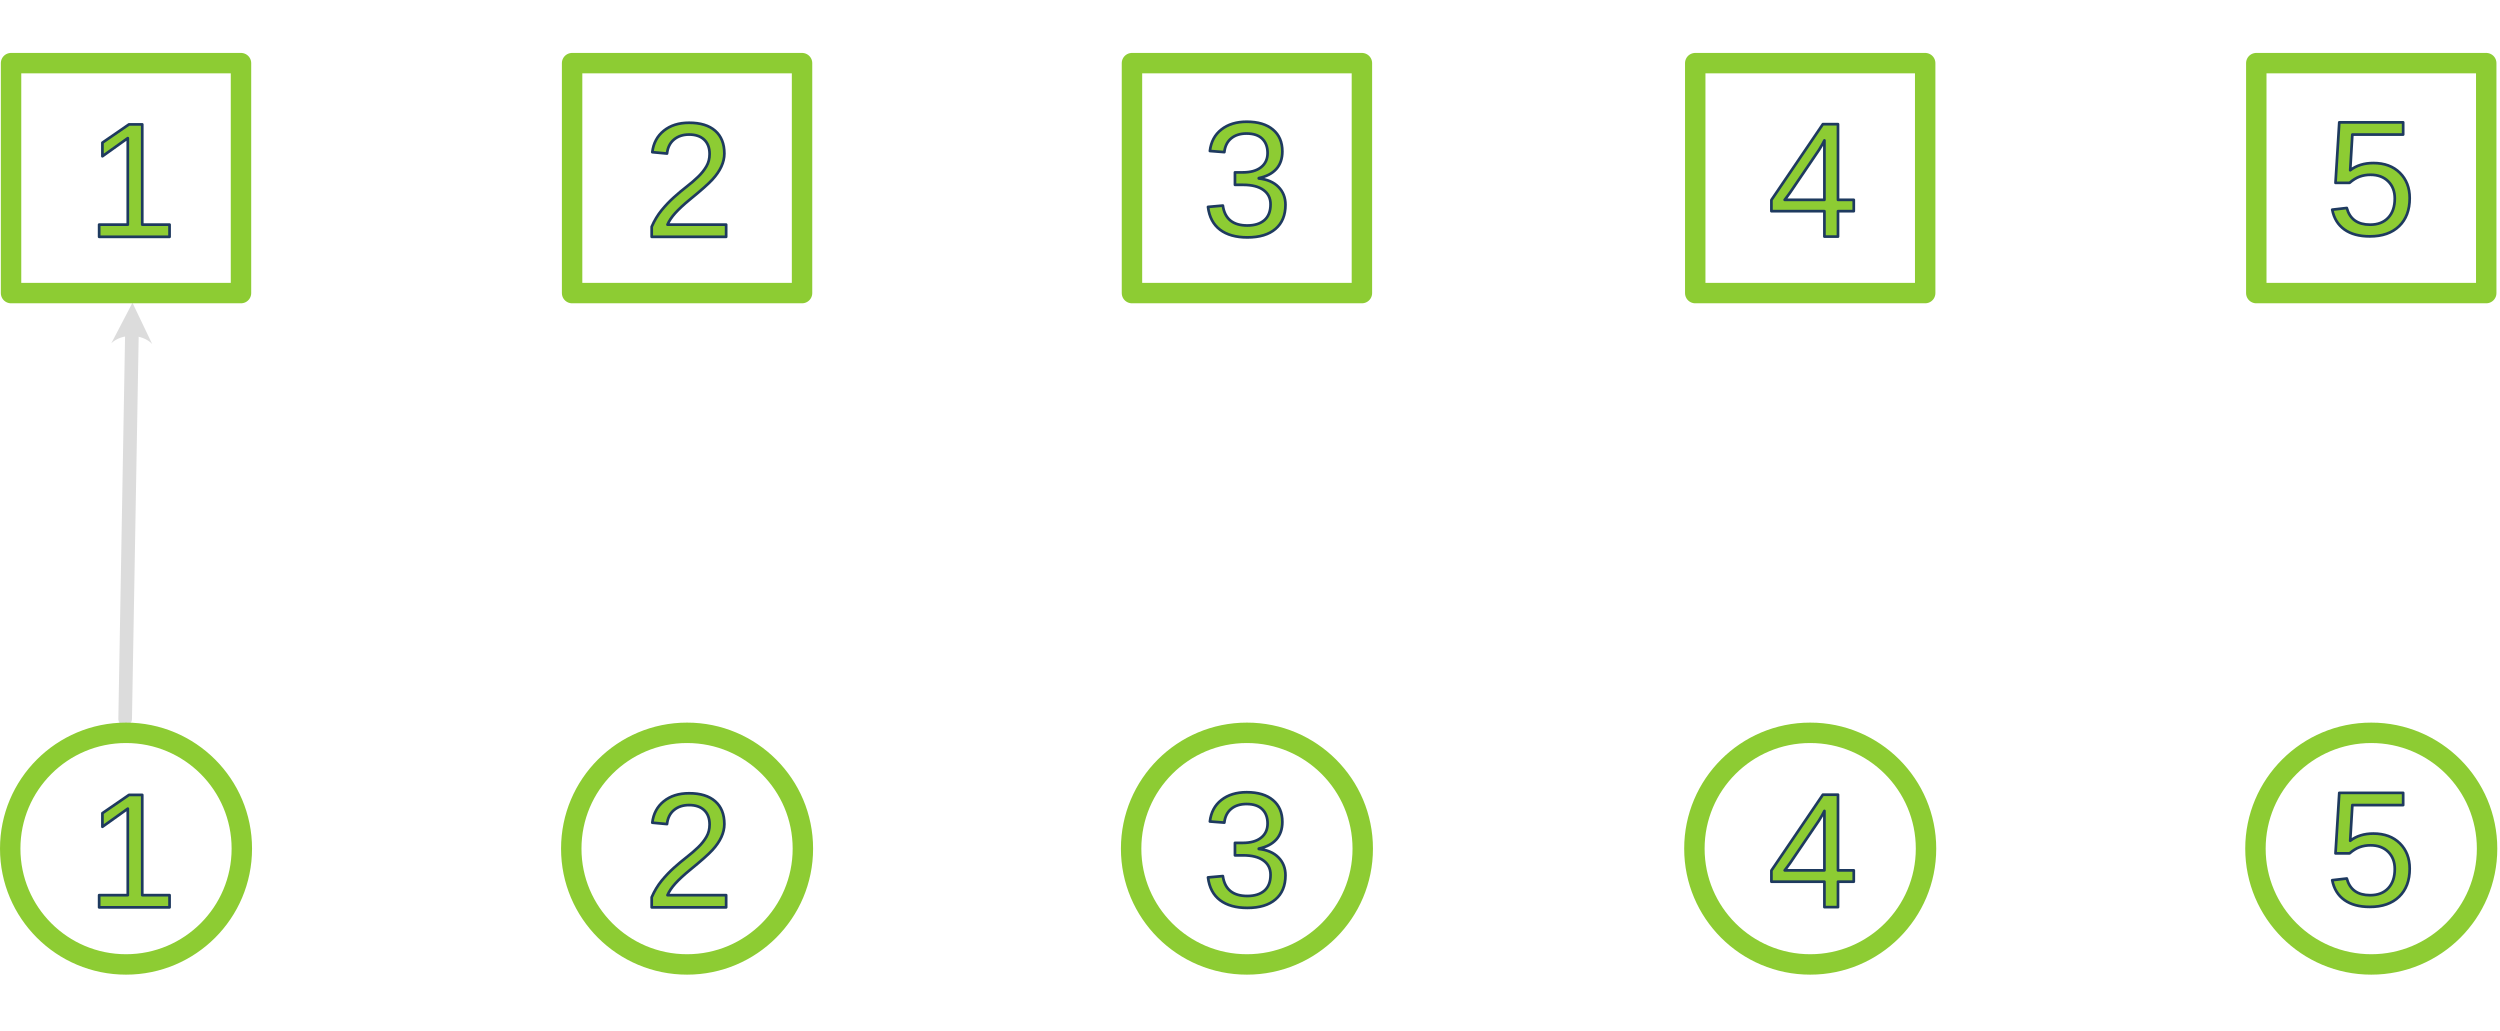
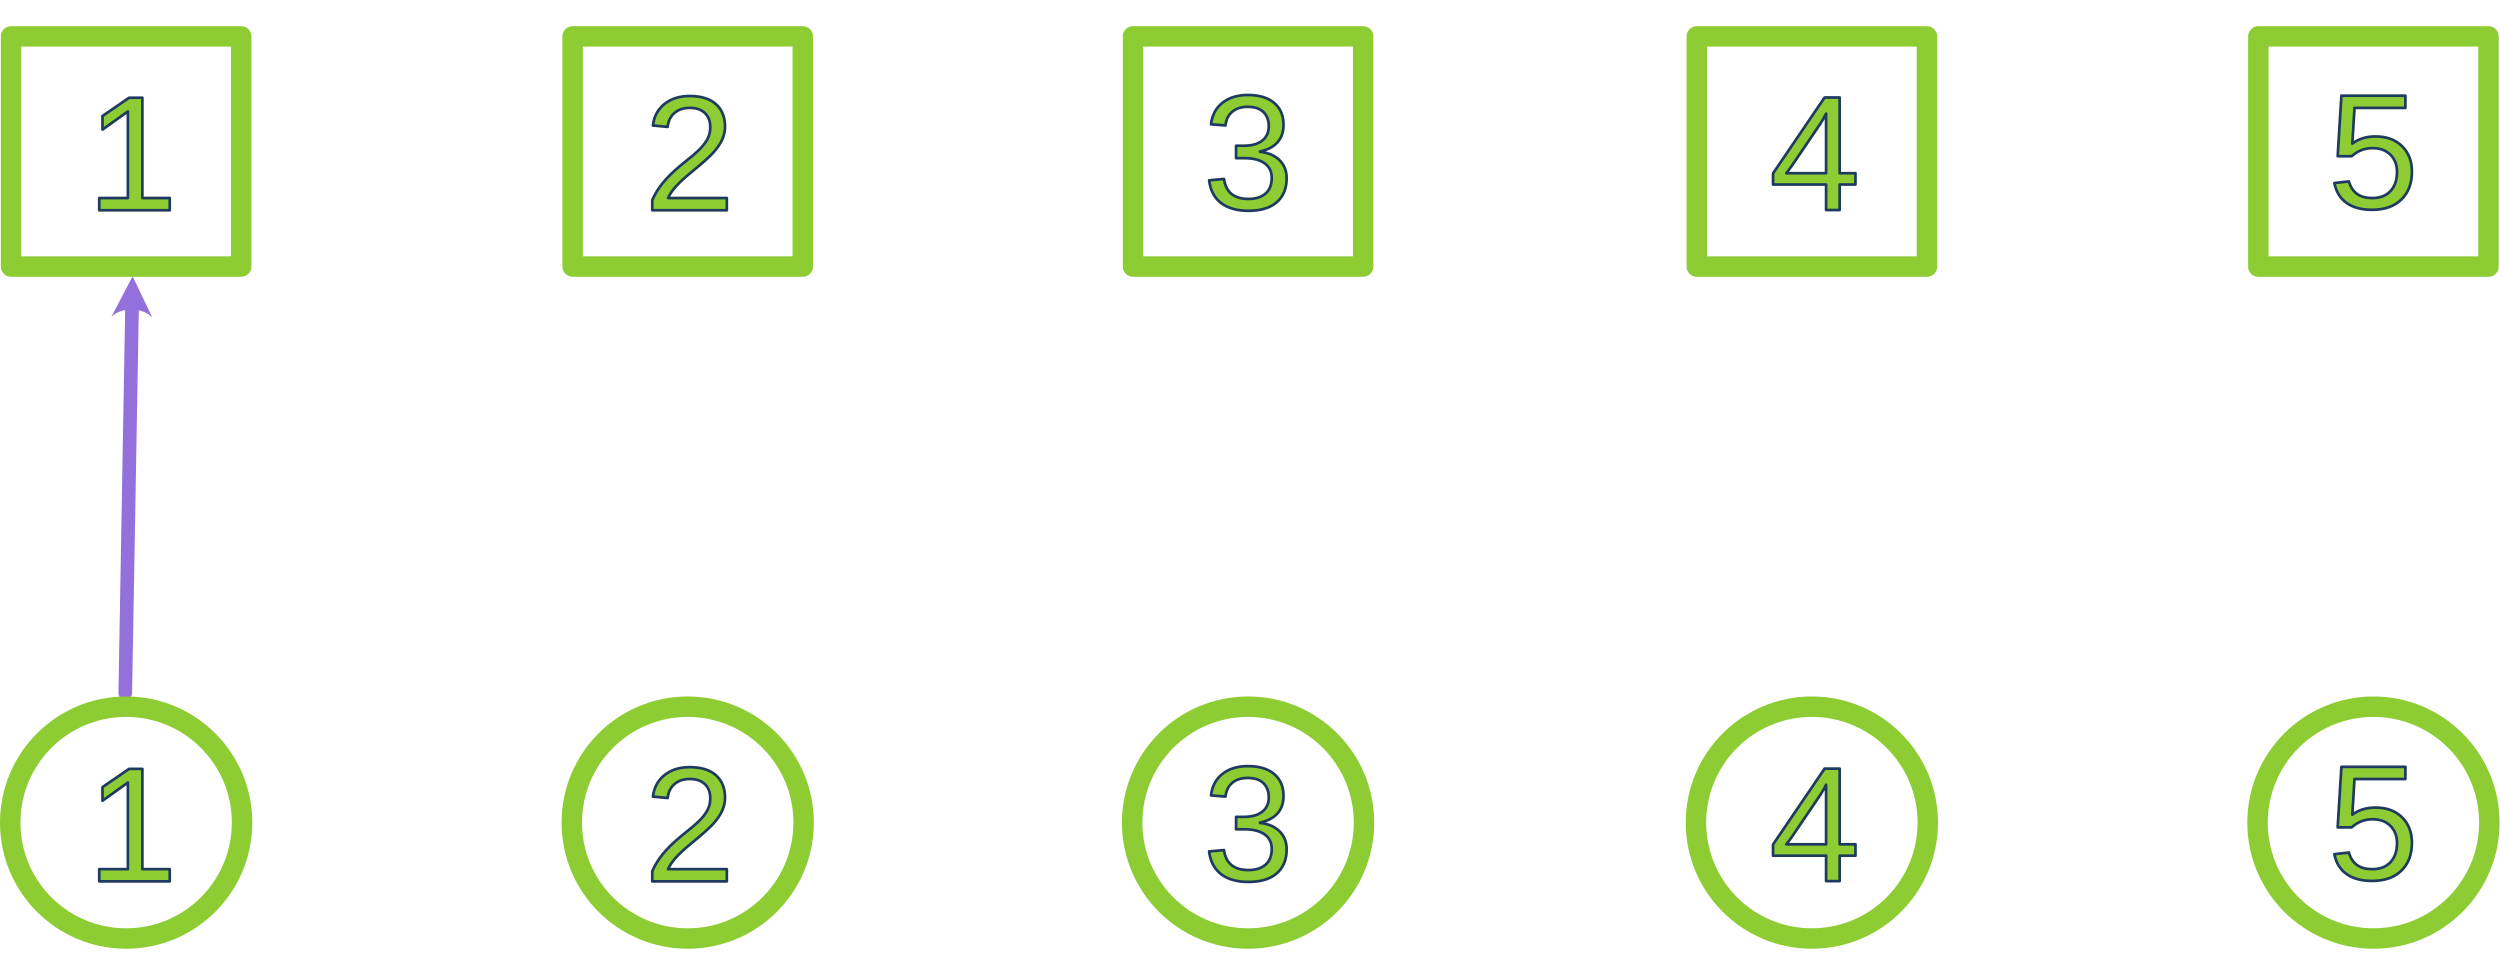
- <svg xmlns="http://www.w3.org/2000/svg" width="456" height="188" viewBox="0 0 765 283" version="1.1" xml:space="preserve" style="fill-rule:evenodd;clip-rule:evenodd;stroke-linecap:round;stroke-linejoin:round;stroke-miterlimit:1.5;">
-   <path d="M-438.012,-1091.55l783.852,0" style="fill:none;stroke:#8dcc33;stroke-width:12.5px;" />
-   <path d="M-458.942,-390.144l264.924,0" style="fill:none;stroke:#ff822e;stroke-width:6.25px;" />
-   <path d="M-196.003,-757.734l-254.083,367.548" style="fill:none;stroke:#0dcaf2;stroke-width:6.25px;" />
-   <path d="M46.563,89.059l-6.03,-12.608l-6.468,12.388c3.179,-3.069 9.428,-2.96 12.498,0.22Z" style="fill:#dcdcdc;" />
-   <path d="M40.357,86.449c-0.527,30.03 -2.06,117.367 -2.06,117.367" style="fill:none;stroke:#dcdcdc;stroke-width:4.17px;" />
-   <path d="M-428.401,-421.555l-19.704,28.503" style="fill:none;stroke:#0dcaf2;stroke-width:6.25px;" />
-   <rect x="3.381" y="3.125" width="70.362" height="70.362" style="fill:none;stroke:#8dcc33;stroke-width:6.25px;stroke-linecap:square;stroke-miterlimit:4;" />
-   <rect x="518.743" y="3.125" width="70.362" height="70.362" style="fill:none;stroke:#8dcc33;stroke-width:6.25px;stroke-linecap:square;stroke-miterlimit:4;" />
-   <rect x="175.063" y="3.125" width="70.362" height="70.362" style="fill:none;stroke:#8dcc33;stroke-width:6.25px;stroke-linecap:square;stroke-miterlimit:4;" />
-   <rect x="690.424" y="3.125" width="70.362" height="70.362" style="fill:none;stroke:#8dcc33;stroke-width:6.25px;stroke-linecap:square;stroke-miterlimit:4;" />
-   <rect x="346.381" y="3.125" width="70.362" height="70.362" style="fill:none;stroke:#8dcc33;stroke-width:6.25px;stroke-linecap:square;stroke-miterlimit:4;" />
-   <circle cx="38.562" cy="243.483" r="35.437" style="fill:none;stroke:#8dcc33;stroke-width:6.25px;stroke-linecap:square;stroke-miterlimit:4;" />
-   <circle cx="553.924" cy="243.483" r="35.437" style="fill:none;stroke:#8dcc33;stroke-width:6.25px;stroke-linecap:square;stroke-miterlimit:4;" />
-   <circle cx="210.244" cy="243.483" r="35.437" style="fill:none;stroke:#8dcc33;stroke-width:6.25px;stroke-linecap:square;stroke-miterlimit:4;" />
-   <circle cx="725.606" cy="243.483" r="35.437" style="fill:none;stroke:#8dcc33;stroke-width:6.25px;stroke-linecap:square;stroke-miterlimit:4;" />
-   <circle cx="381.562" cy="243.483" r="35.437" style="fill:none;stroke:#8dcc33;stroke-width:6.25px;stroke-linecap:square;stroke-miterlimit:4;" />
-   <g transform="matrix(50,0,0,50,54.3338,56.275)">
-     </g>
-   <text x="26.526px" y="56.275px" style="font-family:'ArialMT', 'Arial', sans-serif;font-size:50px;fill:#8dcc33;stroke:#1e3a5f;stroke-width:0.83px;stroke-linecap:butt;stroke-miterlimit:2;">1</text>
-   <g transform="matrix(50,0,0,50,568.719,56.2017)">
-     </g>
-   <text x="540.911px" y="56.202px" style="font-family:'ArialMT', 'Arial', sans-serif;font-size:50px;fill:#8dcc33;stroke:#1e3a5f;stroke-width:0.83px;stroke-linecap:butt;stroke-miterlimit:2;">4</text>
-   <g transform="matrix(50,0,0,50,224.711,56.275)">
-     </g>
-   <text x="196.904px" y="56.275px" style="font-family:'ArialMT', 'Arial', sans-serif;font-size:50px;fill:#8dcc33;stroke:#1e3a5f;stroke-width:0.83px;stroke-linecap:butt;stroke-miterlimit:2;">2</text>
-   <g transform="matrix(50,0,0,50,739.473,55.6524)">
-     </g>
-   <text x="711.665px" y="55.652px" style="font-family:'ArialMT', 'Arial', sans-serif;font-size:50px;fill:#8dcc33;stroke:#1e3a5f;stroke-width:0.83px;stroke-linecap:butt;stroke-miterlimit:2;">5</text>
-   <g transform="matrix(50,0,0,50,395.551,55.9576)">
-     </g>
-   <text x="367.744px" y="55.958px" style="font-family:'ArialMT', 'Arial', sans-serif;font-size:50px;fill:#8dcc33;stroke:#1e3a5f;stroke-width:0.83px;stroke-linecap:butt;stroke-miterlimit:2;">3</text>
-   <g transform="matrix(50,0,0,50,54.3338,261.452)">
-     </g>
-   <text x="26.526px" y="261.452px" style="font-family:'ArialMT', 'Arial', sans-serif;font-size:50px;fill:#8dcc33;stroke:#1e3a5f;stroke-width:0.83px;stroke-linecap:butt;stroke-miterlimit:2;">1</text>
-   <g transform="matrix(50,0,0,50,568.719,261.379)">
-     </g>
-   <text x="540.911px" y="261.379px" style="font-family:'ArialMT', 'Arial', sans-serif;font-size:50px;fill:#8dcc33;stroke:#1e3a5f;stroke-width:0.83px;stroke-linecap:butt;stroke-miterlimit:2;">4</text>
-   <g transform="matrix(50,0,0,50,224.711,261.452)">
-     </g>
-   <text x="196.904px" y="261.452px" style="font-family:'ArialMT', 'Arial', sans-serif;font-size:50px;fill:#8dcc33;stroke:#1e3a5f;stroke-width:0.83px;stroke-linecap:butt;stroke-miterlimit:2;">2</text>
-   <g transform="matrix(50,0,0,50,739.473,260.829)">
-     </g>
-   <text x="711.665px" y="260.829px" style="font-family:'ArialMT', 'Arial', sans-serif;font-size:50px;fill:#8dcc33;stroke:#1e3a5f;stroke-width:0.83px;stroke-linecap:butt;stroke-miterlimit:2;">5</text>
-   <g transform="matrix(50,0,0,50,395.551,261.135)">
-     </g>
-   <text x="367.744px" y="261.135px" style="font-family:'ArialMT', 'Arial', sans-serif;font-size:50px;fill:#8dcc33;stroke:#1e3a5f;stroke-width:0.83px;stroke-linecap:butt;stroke-miterlimit:2;">3</text>
+ <svg xmlns="http://www.w3.org/2000/svg" width="456" height="178" viewBox="0 0 961 355" version="1.1" xml:space="preserve" style="fill-rule:evenodd;clip-rule:evenodd;stroke-linecap:round;stroke-linejoin:round;stroke-miterlimit:1.5;">
+   <path d="M58.546,111.979l-7.582,-15.853l-8.132,15.576c3.997,-3.859 11.854,-3.721 15.714,0.277Z" style="fill:#9370db;" />
+   <path d="M50.743,108.697c-0.662,37.759 -2.59,147.572 -2.59,147.572" style="fill:none;stroke:#9370db;stroke-width:5.24px;" />
+   <rect x="4.251" y="3.929" width="88.47" height="88.47" style="fill:none;stroke:#8dcc33;stroke-width:7.86px;stroke-linecap:square;stroke-miterlimit:4;" />
+   <rect x="652.245" y="3.929" width="88.47" height="88.47" style="fill:none;stroke:#8dcc33;stroke-width:7.86px;stroke-linecap:square;stroke-miterlimit:4;" />
+   <rect x="220.117" y="3.929" width="88.47" height="88.47" style="fill:none;stroke:#8dcc33;stroke-width:7.86px;stroke-linecap:square;stroke-miterlimit:4;" />
+   <rect x="868.109" y="3.929" width="88.47" height="88.47" style="fill:none;stroke:#8dcc33;stroke-width:7.86px;stroke-linecap:square;stroke-miterlimit:4;" />
+   <rect x="435.525" y="3.929" width="88.47" height="88.47" style="fill:none;stroke:#8dcc33;stroke-width:7.86px;stroke-linecap:square;stroke-miterlimit:4;" />
+   <circle cx="48.486" cy="306.145" r="44.557" style="fill:none;stroke:#8dcc33;stroke-width:7.86px;stroke-linecap:square;stroke-miterlimit:4;" />
+   <circle cx="696.48" cy="306.145" r="44.557" style="fill:none;stroke:#8dcc33;stroke-width:7.86px;stroke-linecap:square;stroke-miterlimit:4;" />
+   <circle cx="264.352" cy="306.145" r="44.557" style="fill:none;stroke:#8dcc33;stroke-width:7.86px;stroke-linecap:square;stroke-miterlimit:4;" />
+   <circle cx="912.346" cy="306.145" r="44.557" style="fill:none;stroke:#8dcc33;stroke-width:7.86px;stroke-linecap:square;stroke-miterlimit:4;" />
+   <circle cx="479.76" cy="306.145" r="44.557" style="fill:none;stroke:#8dcc33;stroke-width:7.86px;stroke-linecap:square;stroke-miterlimit:4;" />
+   <text x="33.353px" y="70.758px" style="font-family:'ArialMT', 'Arial', sans-serif;font-size:62.868px;fill:#8dcc33;stroke:#1e3a5f;stroke-width:1.04px;stroke-linecap:butt;stroke-miterlimit:2;">1</text>
+   <text x="680.118px" y="70.666px" style="font-family:'ArialMT', 'Arial', sans-serif;font-size:62.868px;fill:#8dcc33;stroke:#1e3a5f;stroke-width:1.04px;stroke-linecap:butt;stroke-miterlimit:2;">4</text>
+   <text x="247.579px" y="70.758px" style="font-family:'ArialMT', 'Arial', sans-serif;font-size:62.868px;fill:#8dcc33;stroke:#1e3a5f;stroke-width:1.04px;stroke-linecap:butt;stroke-miterlimit:2;">2</text>
+   <text x="894.817px" y="69.974px" style="font-family:'ArialMT', 'Arial', sans-serif;font-size:62.868px;fill:#8dcc33;stroke:#1e3a5f;stroke-width:1.04px;stroke-linecap:butt;stroke-miterlimit:2;">5</text>
+   <text x="462.385px" y="70.359px" style="font-family:'ArialMT', 'Arial', sans-serif;font-size:62.868px;fill:#8dcc33;stroke:#1e3a5f;stroke-width:1.04px;stroke-linecap:butt;stroke-miterlimit:2;">3</text>
+   <text x="33.353px" y="328.738px" style="font-family:'ArialMT', 'Arial', sans-serif;font-size:62.868px;fill:#8dcc33;stroke:#1e3a5f;stroke-width:1.04px;stroke-linecap:butt;stroke-miterlimit:2;">1</text>
+   <text x="680.118px" y="328.647px" style="font-family:'ArialMT', 'Arial', sans-serif;font-size:62.868px;fill:#8dcc33;stroke:#1e3a5f;stroke-width:1.04px;stroke-linecap:butt;stroke-miterlimit:2;">4</text>
+   <text x="247.579px" y="328.738px" style="font-family:'ArialMT', 'Arial', sans-serif;font-size:62.868px;fill:#8dcc33;stroke:#1e3a5f;stroke-width:1.04px;stroke-linecap:butt;stroke-miterlimit:2;">2</text>
+   <text x="894.817px" y="327.955px" style="font-family:'ArialMT', 'Arial', sans-serif;font-size:62.868px;fill:#8dcc33;stroke:#1e3a5f;stroke-width:1.04px;stroke-linecap:butt;stroke-miterlimit:2;">5</text>
+   <text x="462.385px" y="328.34px" style="font-family:'ArialMT', 'Arial', sans-serif;font-size:62.868px;fill:#8dcc33;stroke:#1e3a5f;stroke-width:1.04px;stroke-linecap:butt;stroke-miterlimit:2;">3</text>
</svg>
